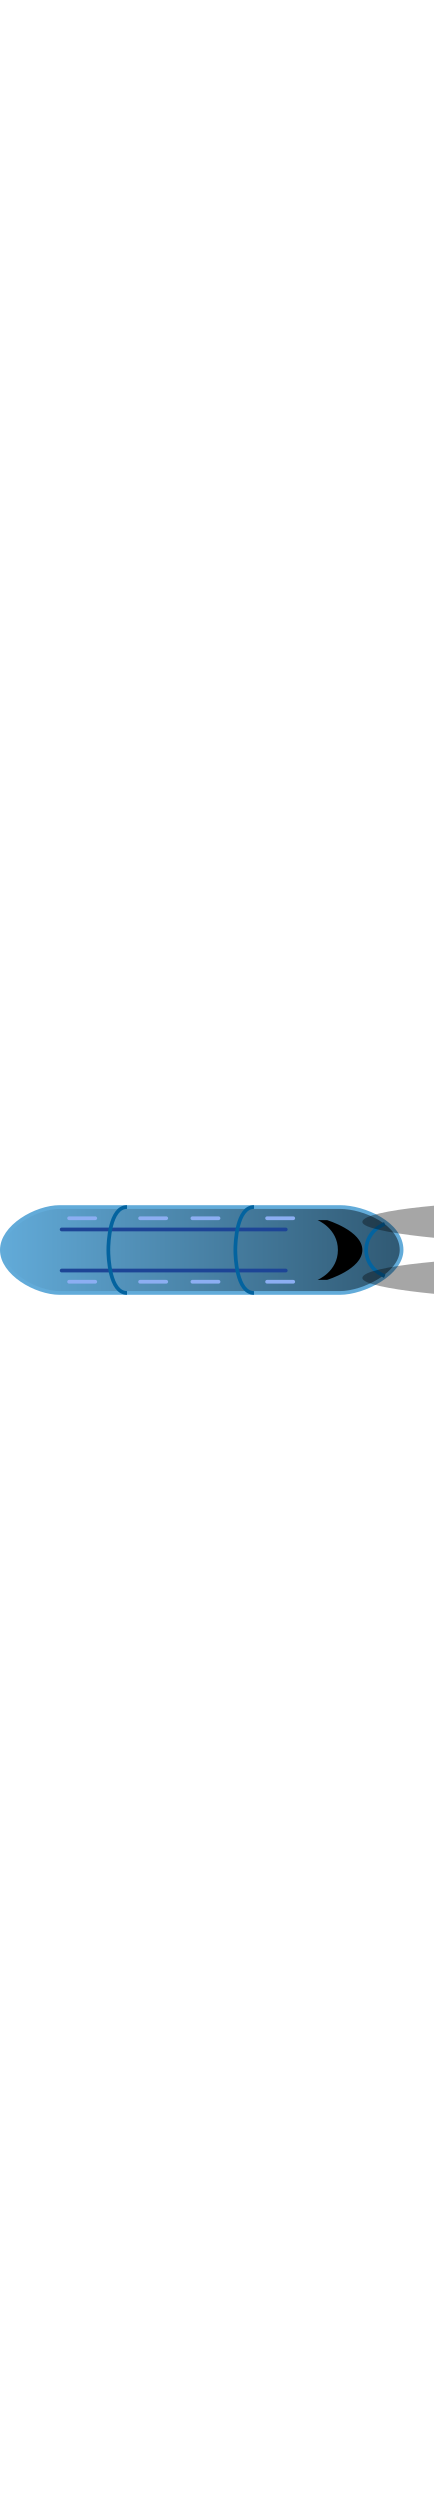
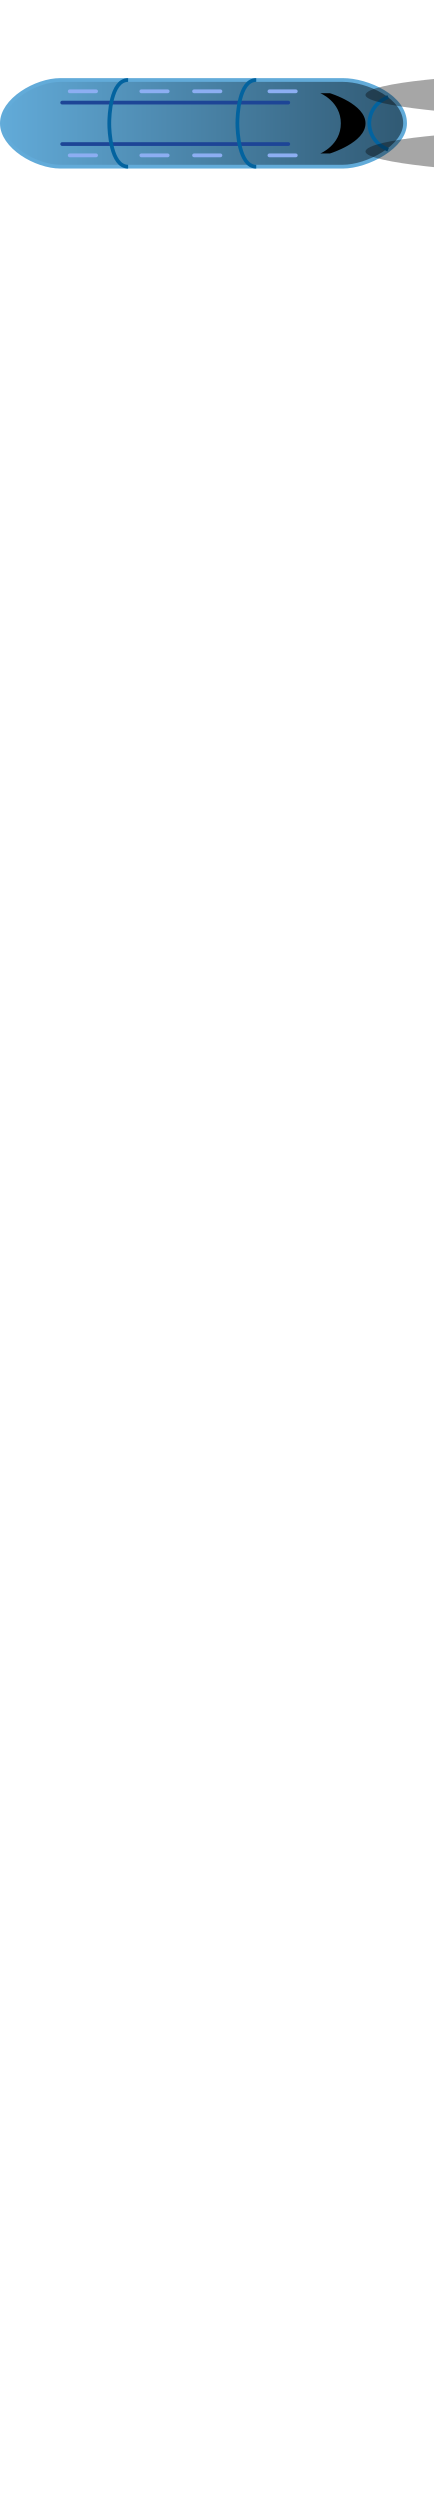
- <svg xmlns="http://www.w3.org/2000/svg" width="26" height="150" viewBox="0 0 116 24" fill="none">
+ <svg xmlns="http://www.w3.org/2000/svg" width="26" height="150" viewBox="0 274 115 74" fill="none">
  <g transform="translate(0, 25) rotate(-90)">
    <path d="M13 .5c3.072 0 5.94 2.183 8.073 5.297C23.197 8.9 24.5 12.803 24.5 16v75c0 3.22-1.099 7.38-3.116 10.727-2.022 3.355-4.889 5.773-8.384 5.773-3.05 0-5.919-2.404-8.063-5.783C2.807 98.36 1.5 94.202 1.5 91V16c0-3.197 1.303-7.1 3.427-10.203C7.06 2.683 9.928.5 13 .5Z" fill="url(#e4sqbxb6za)" stroke="#62abd9" />
    <path transform="translate (0 -83) scale(1 2)" d="M21 85.273V84s-2.214 2.727-8 2.727S5 84 5 84v1.273S7.857 90 13 90s8-4.727 8-4.727Z" fill="currentColor" />
    <path d="M7 16.5a.5.5 0 0 1 1 0v60a.5.5 0 0 1-1 0v-60Zm11 0a.5.5 0 0 1 1 0v60a.5.5 0 0 1-1 0v-60Z" fill="#1D4596" />
    <path d="M20 103c-2-4.627-5.783-5-7-5-1.217 0-5 .373-7 5m18.5-35c0-4.627-9.5-5-11.5-5s-11.5.373-11.5 5m23-34c0-4.627-9.5-5-11.5-5s-11.5.373-11.5 5" stroke="#03639f" />
    <rect x="21" y="37" width="1" height="8" rx=".5" fill="#8CAEF2" />
    <rect x="21" y="18" width="1" height="8" rx=".5" fill="#8CAEF2" />
    <rect x="21" y="71" width="1" height="8" rx=".5" fill="#8CAEF2" />
    <rect x="21" y="51" width="1" height="8" rx=".5" fill="#8CAEF2" />
    <rect x="4" y="37" width="1" height="8" rx=".5" fill="#8CAEF2" />
    <rect x="4" y="18" width="1" height="8" rx=".5" fill="#8CAEF2" />
    <rect x="4" y="51" width="1" height="8" rx=".5" fill="#8CAEF2" />
    <rect x="4" y="71" width="1" height="8" rx=".5" fill="#8CAEF2" />
    <path opacity=".35" d="M11 139.4C11 125.35 8.937 97 5.5 97 2.462 97 0 125.35 0 139.4c0 6.36 2.462 10.6 5.5 10.6s5.5-5.03 5.5-10.6Z" fill="currentColor" />
    <path opacity=".35" d="M26 139.4c0-14.05-2.063-42.4-5.5-42.4-3.038 0-5.5 28.35-5.5 42.4 0 6.36 2.462 10.6 5.5 10.6s5.5-5.03 5.5-10.6Z" fill="currentColor" />
  </g>
  <defs>
    <linearGradient id="e4sqbxb6za" x1="13" y1="0" x2="13" y2="108" gradientUnits="userSpaceOnUse">
      <stop stop-color="#62abd9" />
      <stop offset="1" stop-color="#305973" />
    </linearGradient>
  </defs>
</svg>
